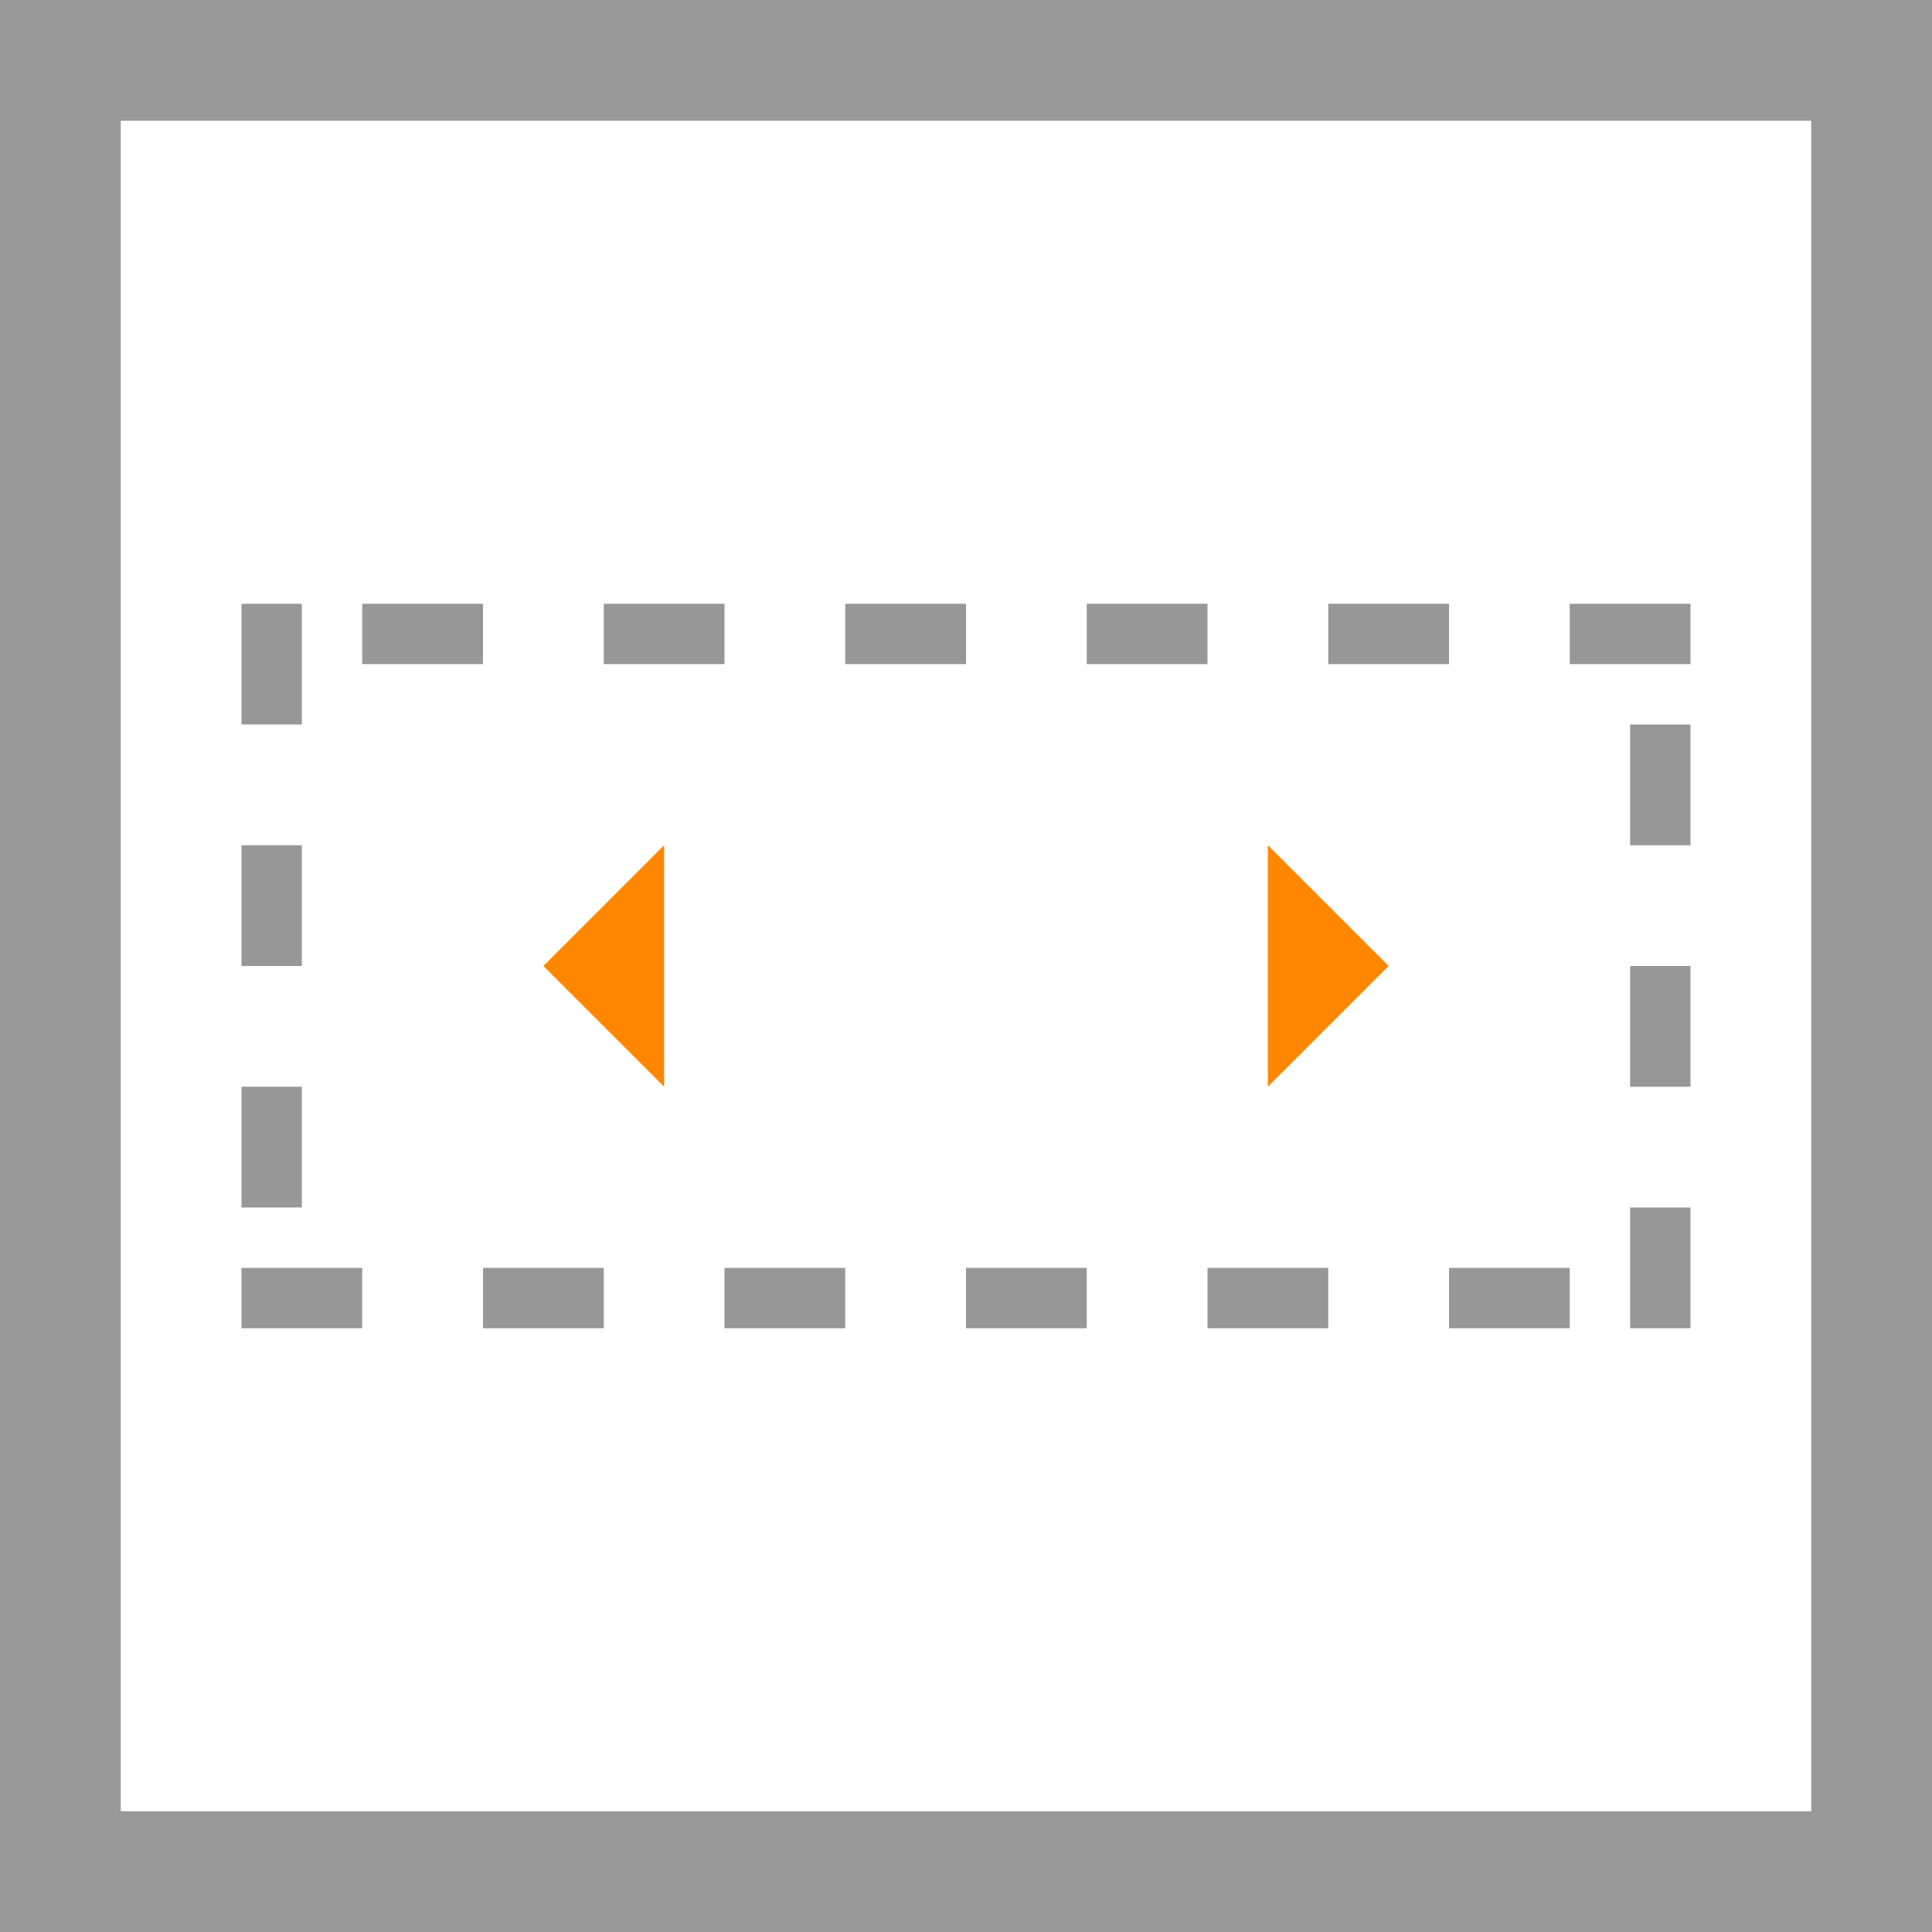
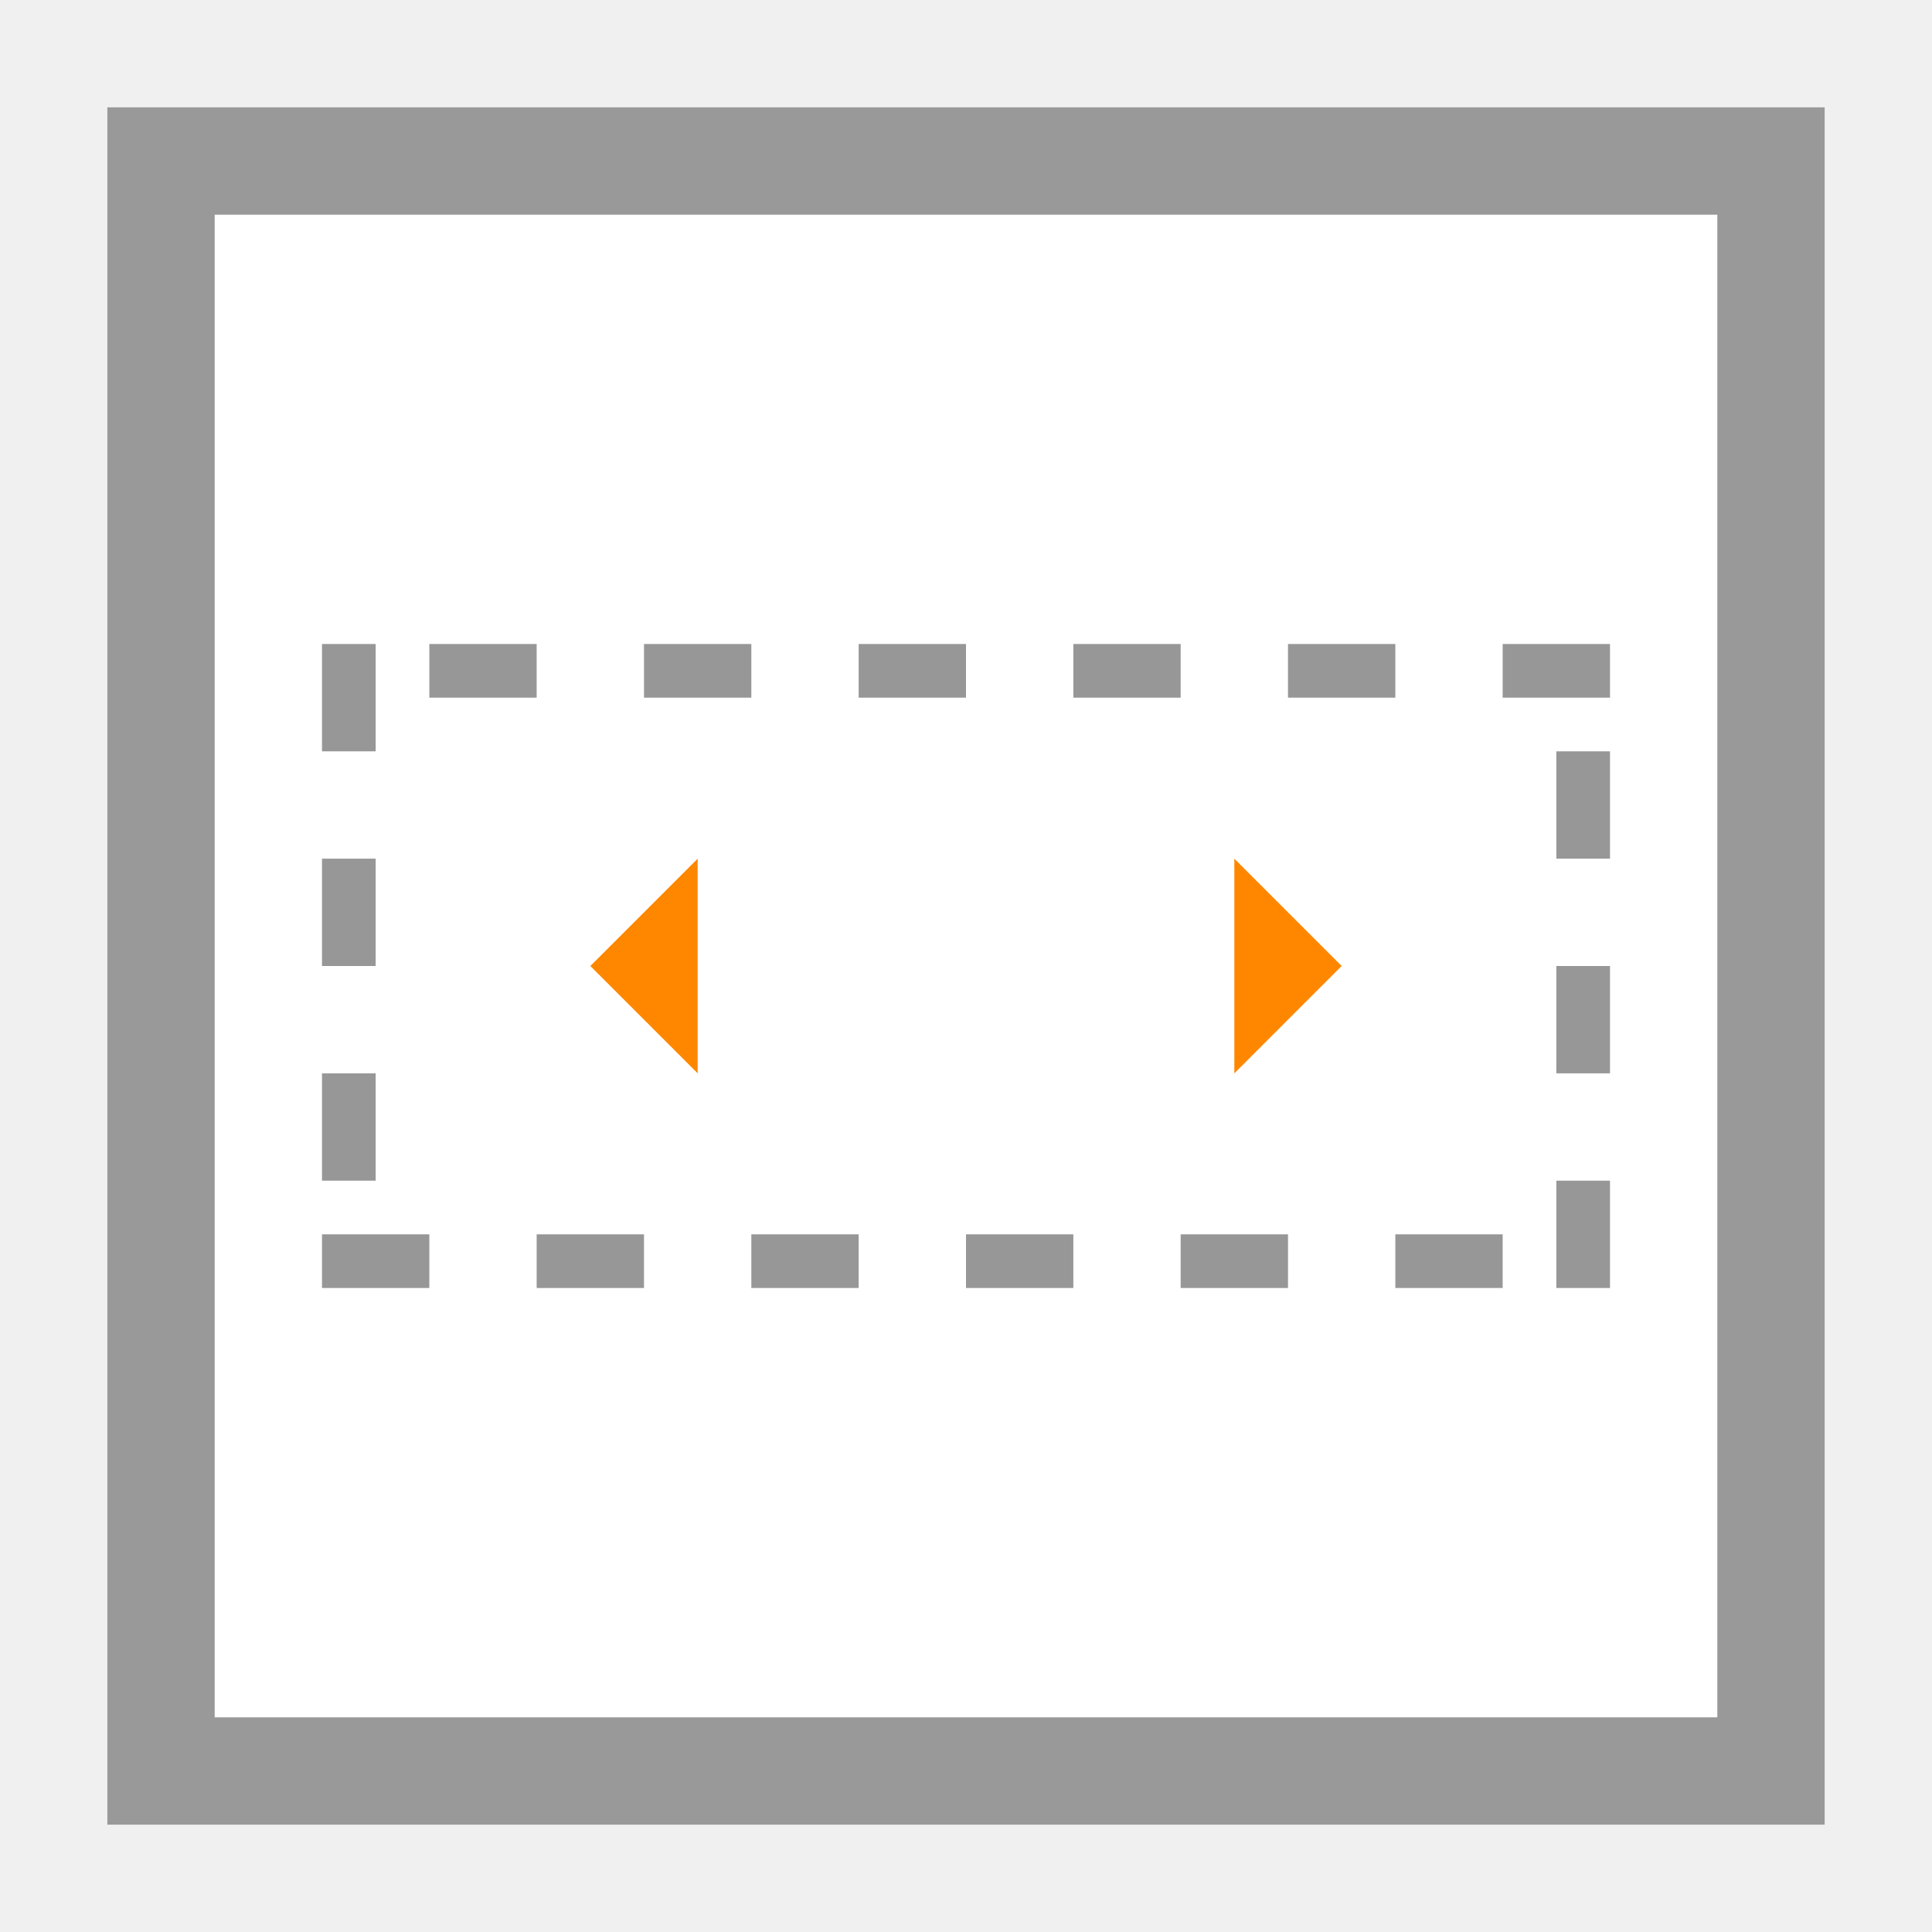
- <svg xmlns="http://www.w3.org/2000/svg" width="32" height="32" viewBox="0 0 32 32">
-   <path fill="#fff" d="M0 0h32v32H0z" />
-   <path fill="#999" d="M0 0v32h32V0H0zm2 2h28v28H2V2z" />
-   <path fill="#ff8700" d="M21,18l2-2l-2-2 M11,14l-2,2l2,2" />
-   <path fill="#979797" d="M28,10h-2v1h2V10L28,10z M24,10h-2v1h2V10L24,10z M20,10h-2v1h2V10L20,10z M16,10h-2v1h2V10L16,10z M12,10h-2 v1h2V10L12,10z M8,10H6v1h2V10L8,10z M5,10H4v2h1V10L5,10z M5,14H4v2h1V14L5,14z M5,18H4v2h1V18L5,18z M6,21H4v1h2V21L6,21z M10,21 H8v1h2V21L10,21z M14,21h-2v1h2V21L14,21z M18,21h-2v1h2V21L18,21z M22,21h-2v1h2V21L22,21z M26,21h-2v1h2V21L26,21z M28,20h-1v2h1 V20L28,20z M28,16h-1v2h1V16L28,16z M28,12h-1v2h1V12L28,12z" />
+ <svg xmlns="http://www.w3.org/2000/svg" width="36" height="36" viewBox="0 0 36 36">
+   <g fill="none" fill-rule="nonzero">
+     <path fill="#FFF" d="M2 2h32v32H2z" />
+     <path fill="#999" d="M2 2v32h32V2H2zm2 2h28v28H4V4z" />
+     <path fill="#FF8700" d="M23 20l2-2-2-2m-10 0l-2 2 2 2" />
+     <path fill="#979797" d="M30 12h-2v1h2v-1zm-4 0h-2v1h2v-1zm-4 0h-2v1h2v-1zm-4 0h-2v1h2v-1zm-4 0h-2v1h2v-1zm-4 0H8v1h2v-1zm-3 0H6v2h1v-2zm0 4H6v2h1v-2zm0 4H6v2h1v-2zm1 3H6v1h2v-1zm4 0h-2v1h2v-1zm4 0h-2v1h2v-1zm4 0h-2v1h2v-1zm4 0h-2v1h2v-1zm4 0h-2v1h2v-1zm2-1h-1v2h1v-2zm0-4h-1v2h1v-2zm0-4h-1v2h1v-2z" />
+   </g>
</svg>
